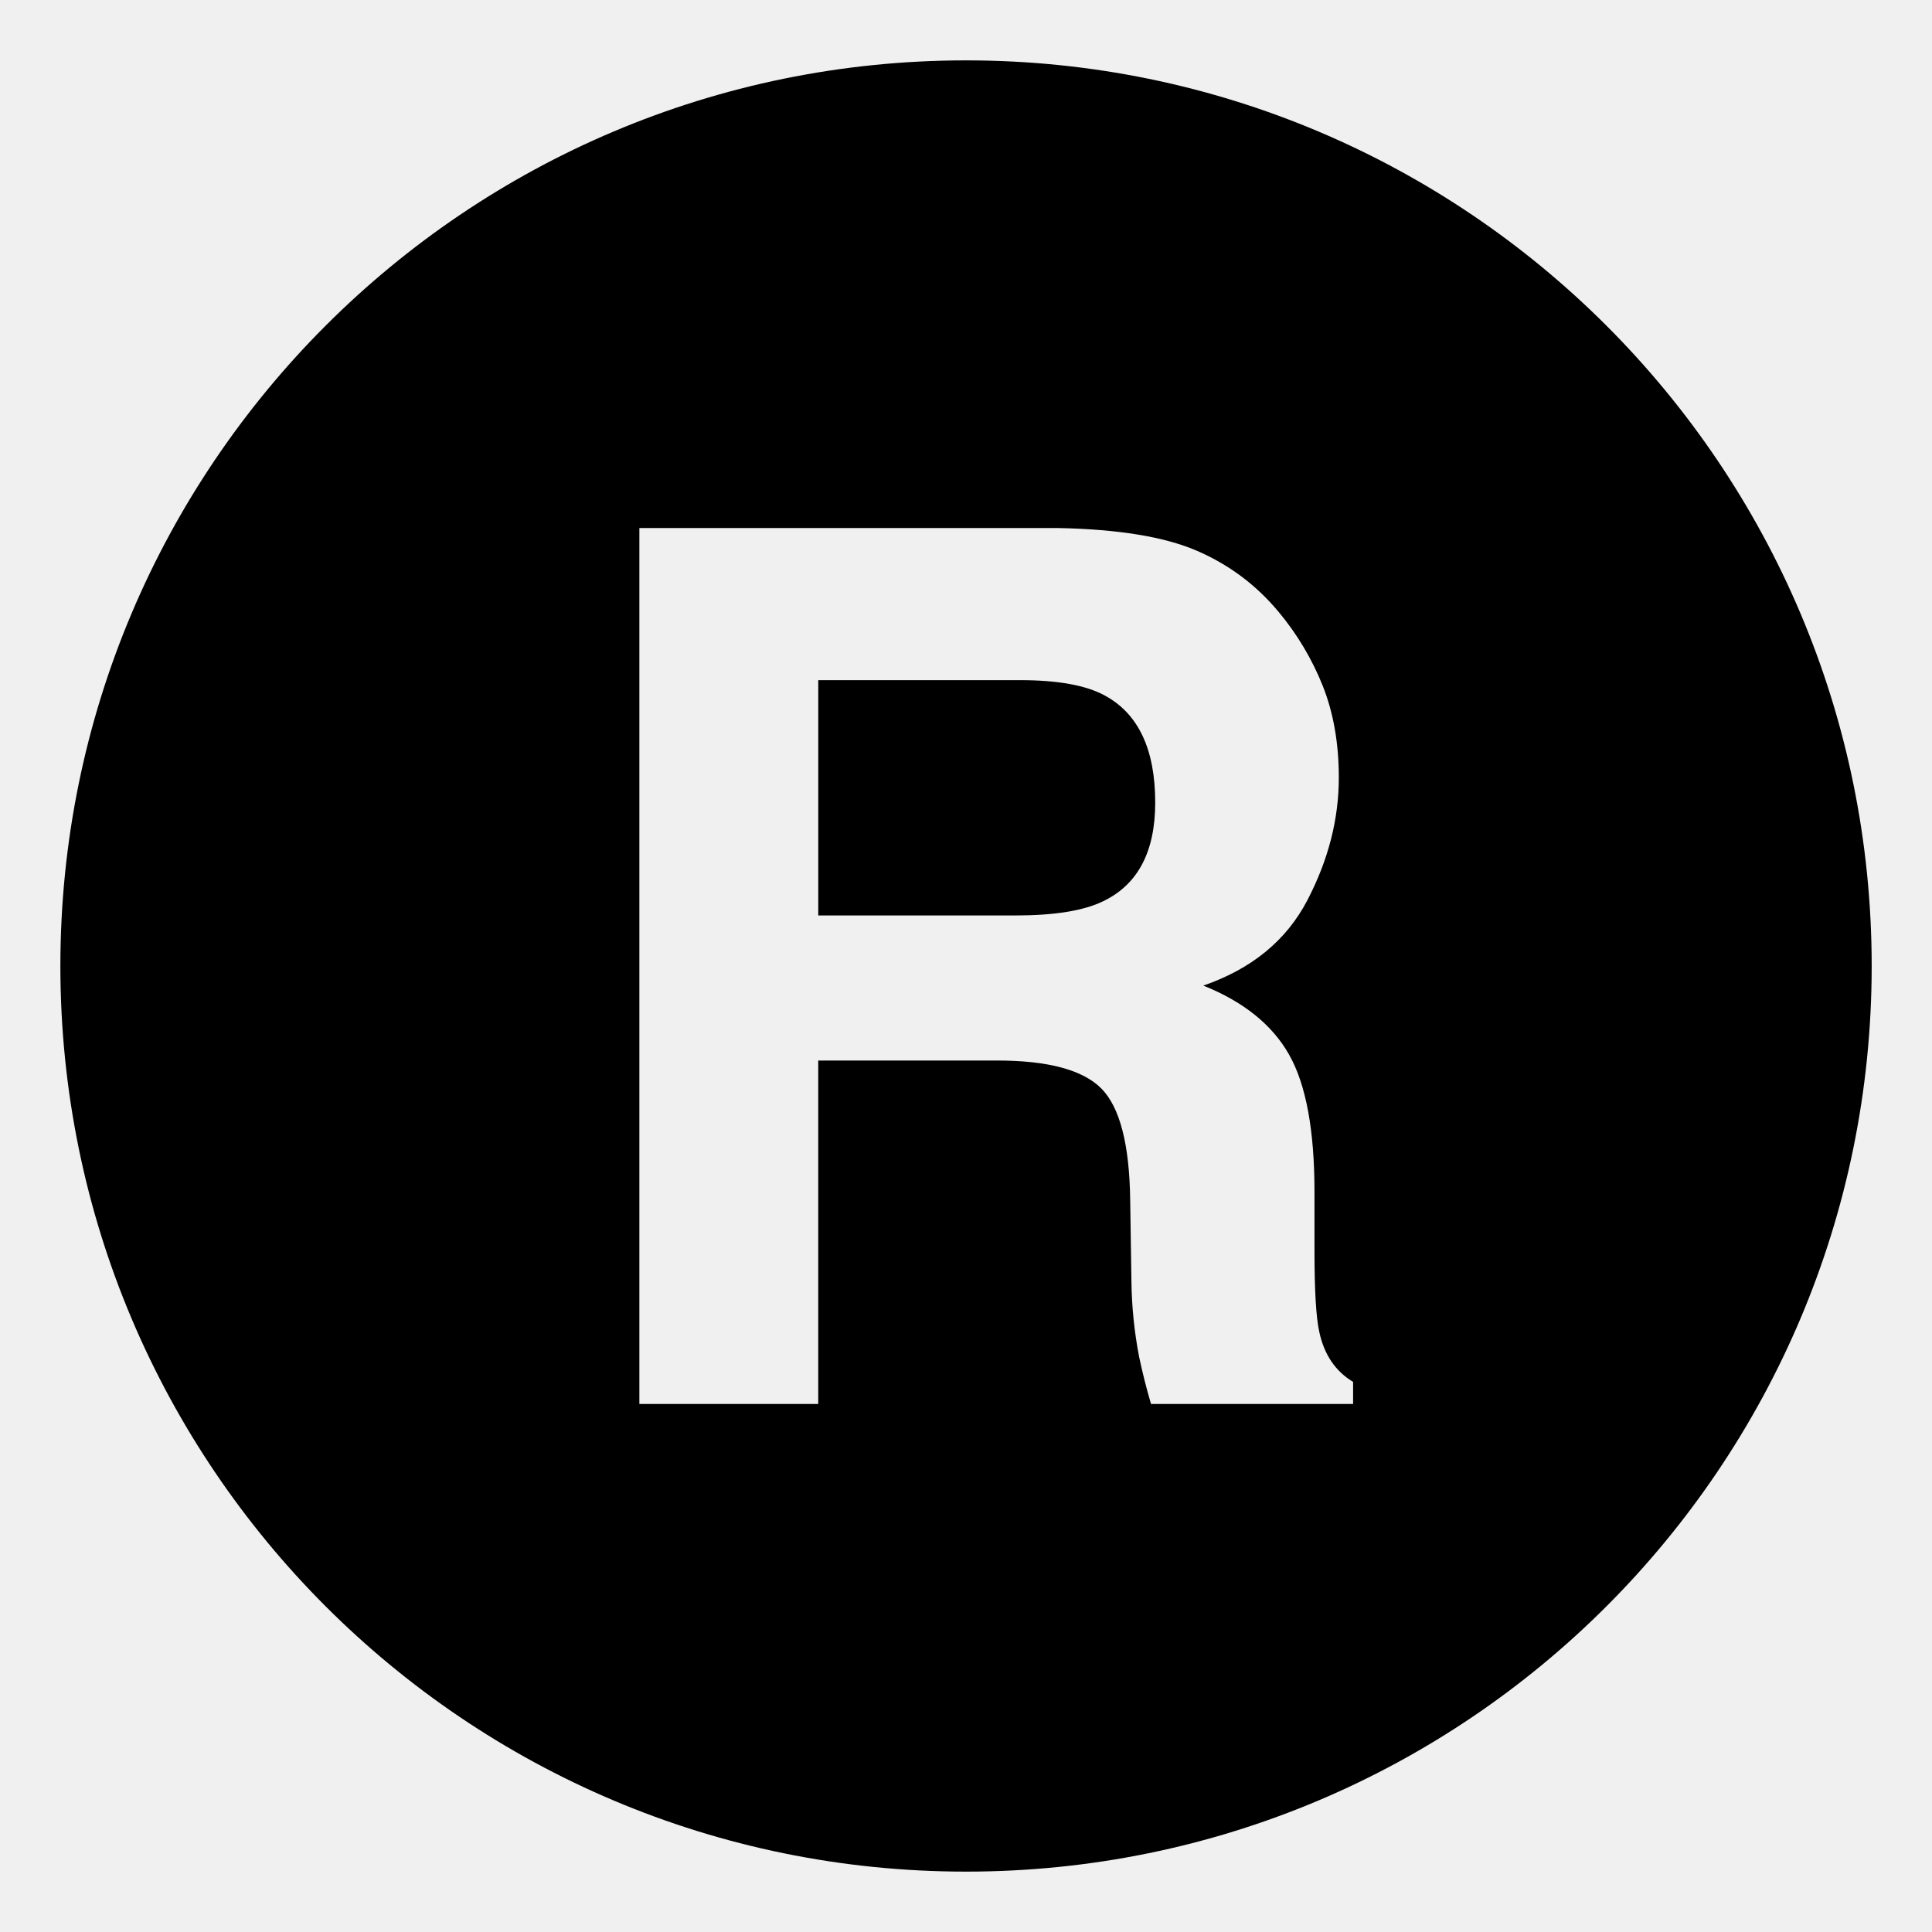
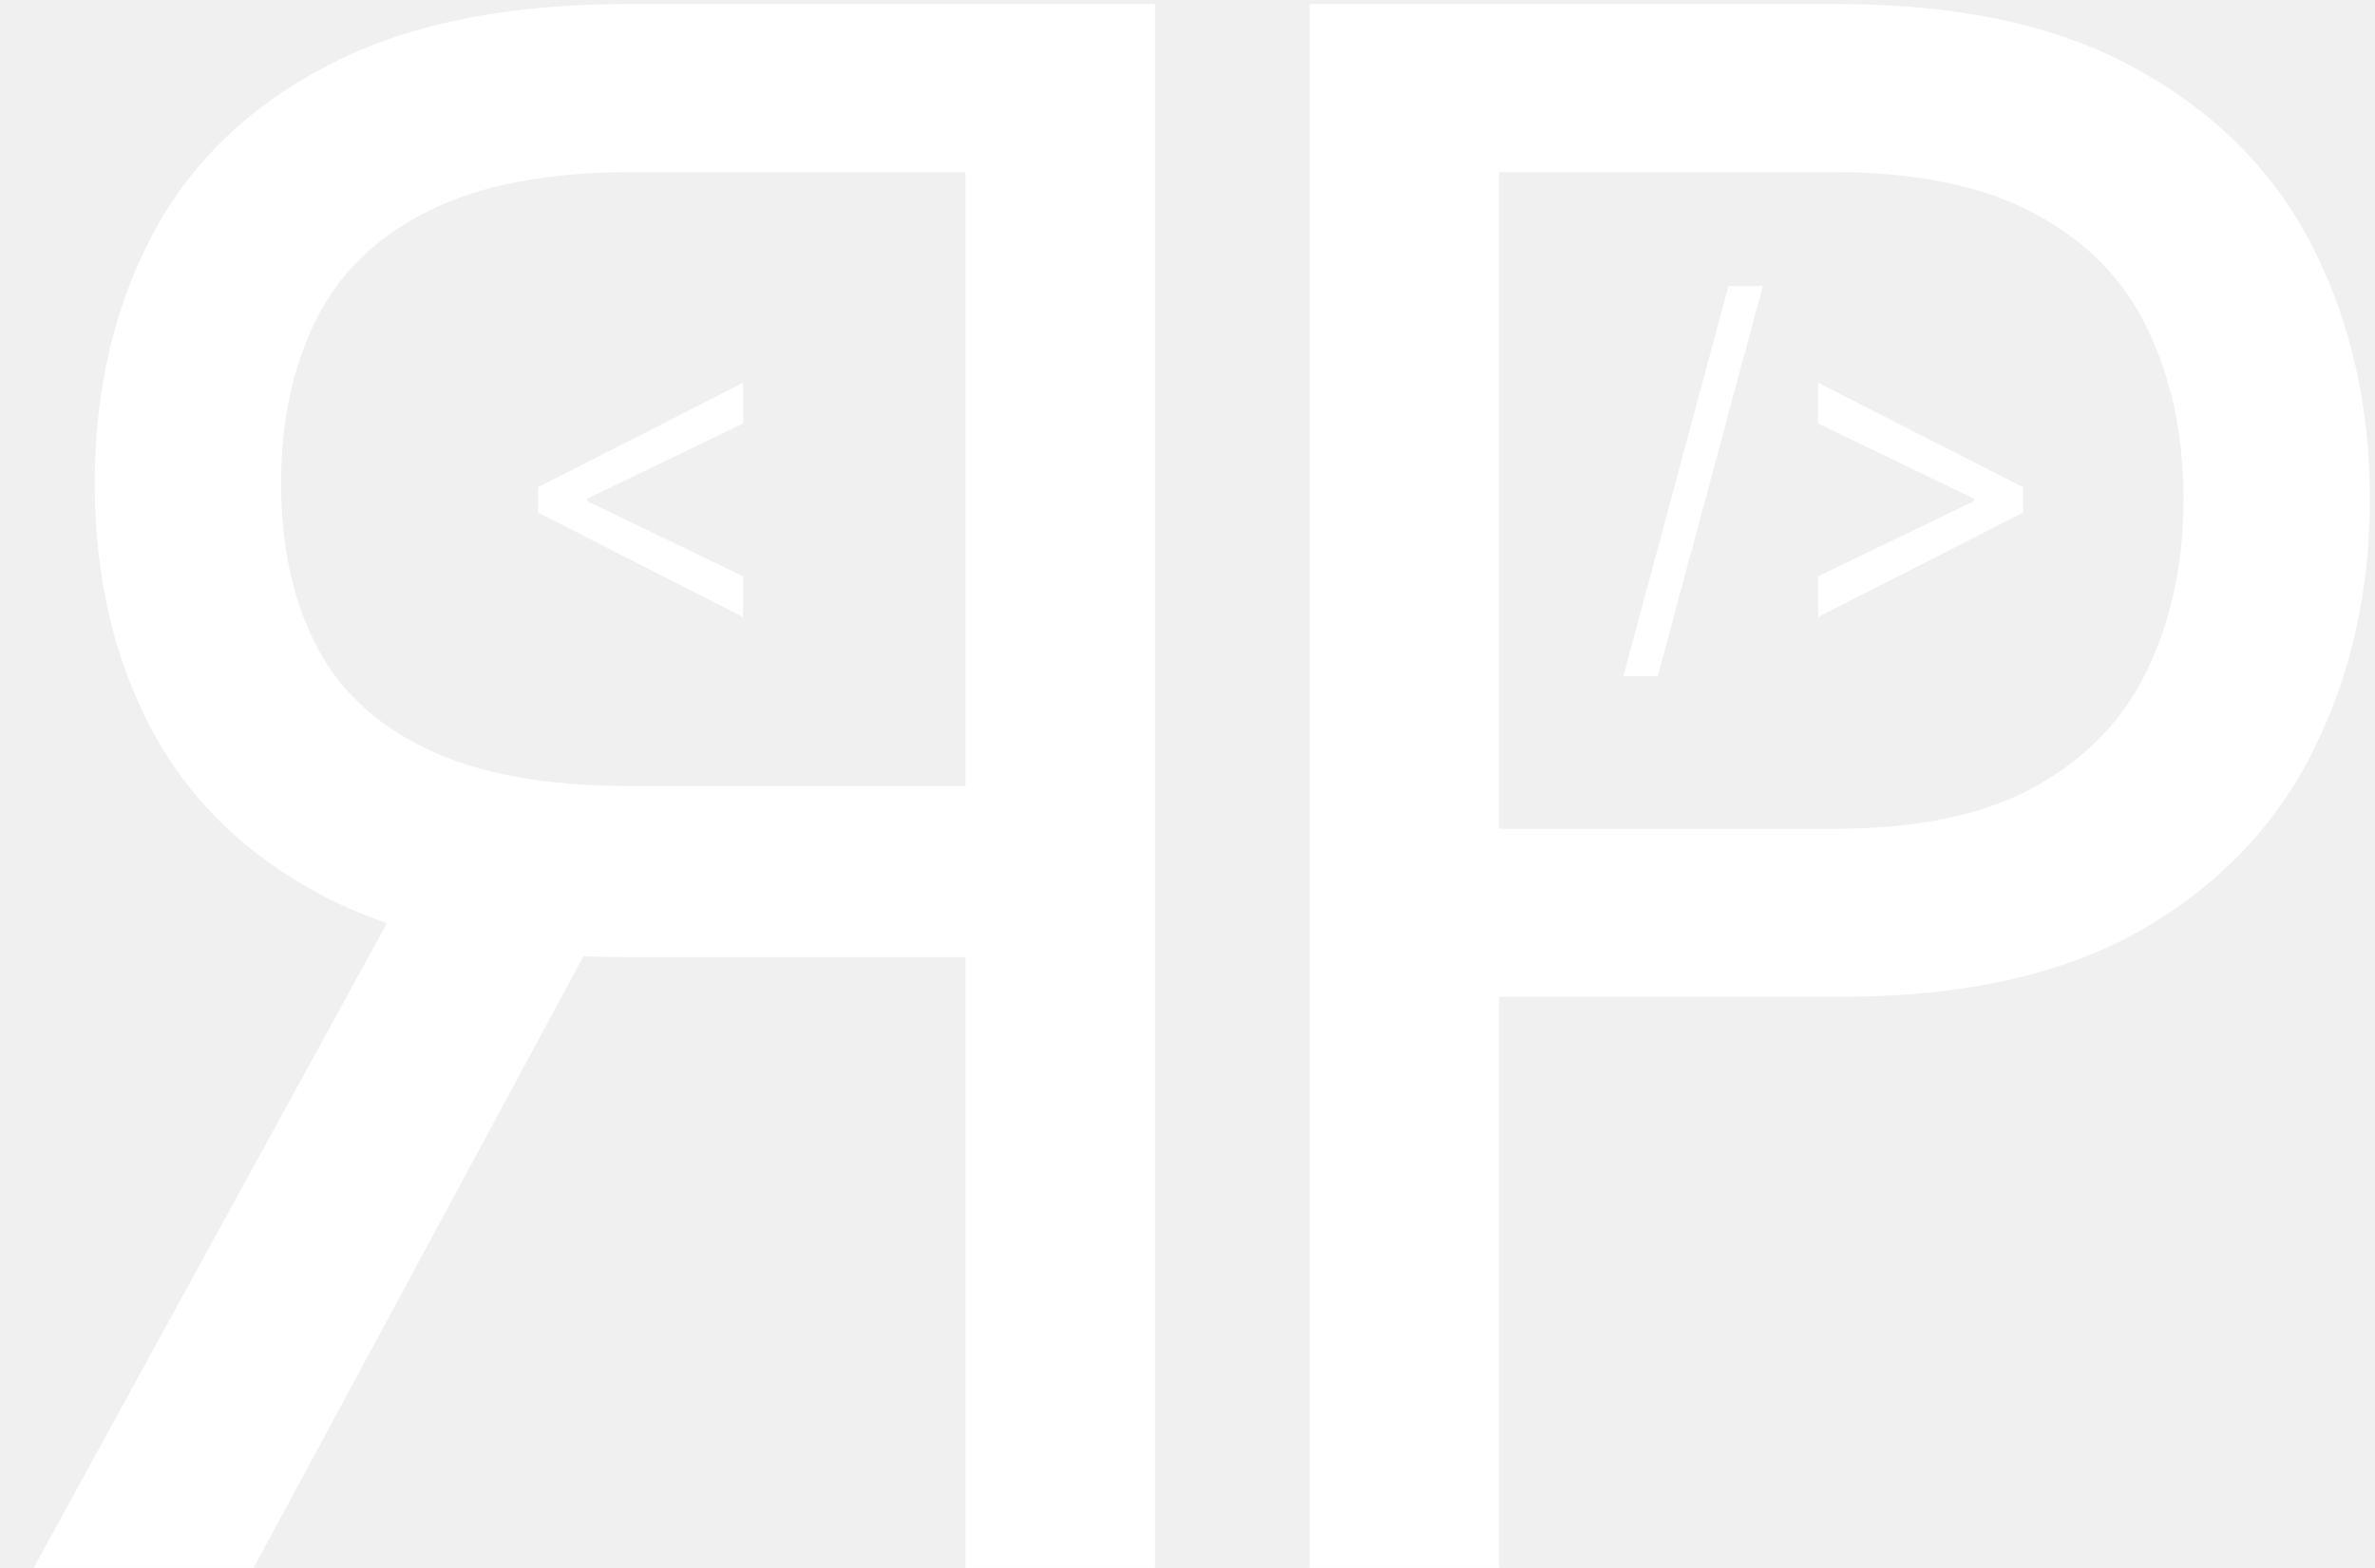
- <svg xmlns="http://www.w3.org/2000/svg" width="800px" height="800px" viewBox="0 0 64 64" aria-hidden="true" role="img" class="iconify iconify--emojione-monotone" preserveAspectRatio="xMidYMid meet">
-   <path d="M36.604 23.043c-.623-.342-1.559-.512-2.805-.512h-6.693v7.795h6.525c1.295 0 2.268-.156 2.916-.473c1.146-.551 1.721-1.639 1.721-3.268c0-1.757-.555-2.939-1.664-3.542" fill="#000000" />
-   <path d="M32.002 2C15.434 2 2 15.432 2 32s13.434 30 30.002 30s30-13.432 30-30s-13.432-30-30-30m12.82 44.508h-6.693a20.582 20.582 0 0 1-.393-1.555a14.126 14.126 0 0 1-.256-2.5l-.041-2.697c-.023-1.85-.344-3.084-.959-3.701c-.613-.615-1.766-.924-3.453-.924h-5.922v11.377H21.18V17.492h13.879c1.984.039 3.51.289 4.578.748s1.975 1.135 2.717 2.027a9.07 9.07 0 0 1 1.459 2.441c.357.893.537 1.908.537 3.051c0 1.379-.348 2.732-1.043 4.064s-1.844 2.273-3.445 2.826c1.338.537 2.287 1.303 2.844 2.293c.559.99.838 2.504.838 4.537v1.949c0 1.324.053 2.225.16 2.697c.16.748.533 1.299 1.119 1.652v.731z" fill="#000000" />
+ <svg xmlns="http://www.w3.org/2000/svg" width="53" height="35" viewBox="0 0 53 35" fill="none">
+   <path d="M25.773 35V0.091H13.977C11.25 0.091 9.011 0.557 7.261 1.489C5.511 2.409 4.216 3.676 3.375 5.29C2.534 6.903 2.114 8.739 2.114 10.796C2.114 12.852 2.534 14.676 3.375 16.267C4.216 17.858 5.506 19.108 7.244 20.017C8.983 20.915 11.204 21.364 13.909 21.364H23.454V17.546H14.046C12.182 17.546 10.682 17.273 9.545 16.727C8.398 16.182 7.568 15.409 7.057 14.409C6.534 13.398 6.273 12.193 6.273 10.796C6.273 9.398 6.534 8.176 7.057 7.131C7.58 6.085 8.415 5.278 9.562 4.71C10.71 4.131 12.227 3.841 14.114 3.841H21.546V35H25.773ZM9.341 19.318L0.75 35H5.659L14.114 19.318H9.341Z" fill="white" />
+   <path d="M12.008 11.443V10.875L16.582 8.545V9.455L13.074 11.145L13.102 11.088V11.23L13.074 11.173L16.582 12.864V13.773L12.008 11.443Z" fill="white" />
+   <path d="M29.227 35V0.091H41.023C43.761 0.091 46 0.585 47.739 1.574C49.489 2.551 50.784 3.875 51.625 5.545C52.466 7.216 52.886 9.08 52.886 11.136C52.886 13.193 52.466 15.062 51.625 16.744C50.795 18.426 49.511 19.767 47.773 20.767C46.034 21.756 43.807 22.25 41.091 22.25H32.636V18.5H40.955C42.83 18.5 44.335 18.176 45.472 17.528C46.608 16.881 47.432 16.006 47.943 14.903C48.466 13.79 48.727 12.534 48.727 11.136C48.727 9.739 48.466 8.489 47.943 7.386C47.432 6.284 46.602 5.42 45.455 4.795C44.307 4.159 42.784 3.841 40.886 3.841H33.455V35H29.227Z" fill="white" />
+   <path d="M39.338 6.386L36.994 15.094H36.227L38.571 6.386H39.338ZM45.147 11.443L40.573 13.773V12.864L44.081 11.173L44.053 11.23V11.088L44.081 11.145L40.573 9.455V8.545L45.147 10.875V11.443Z" fill="white" />
</svg>
